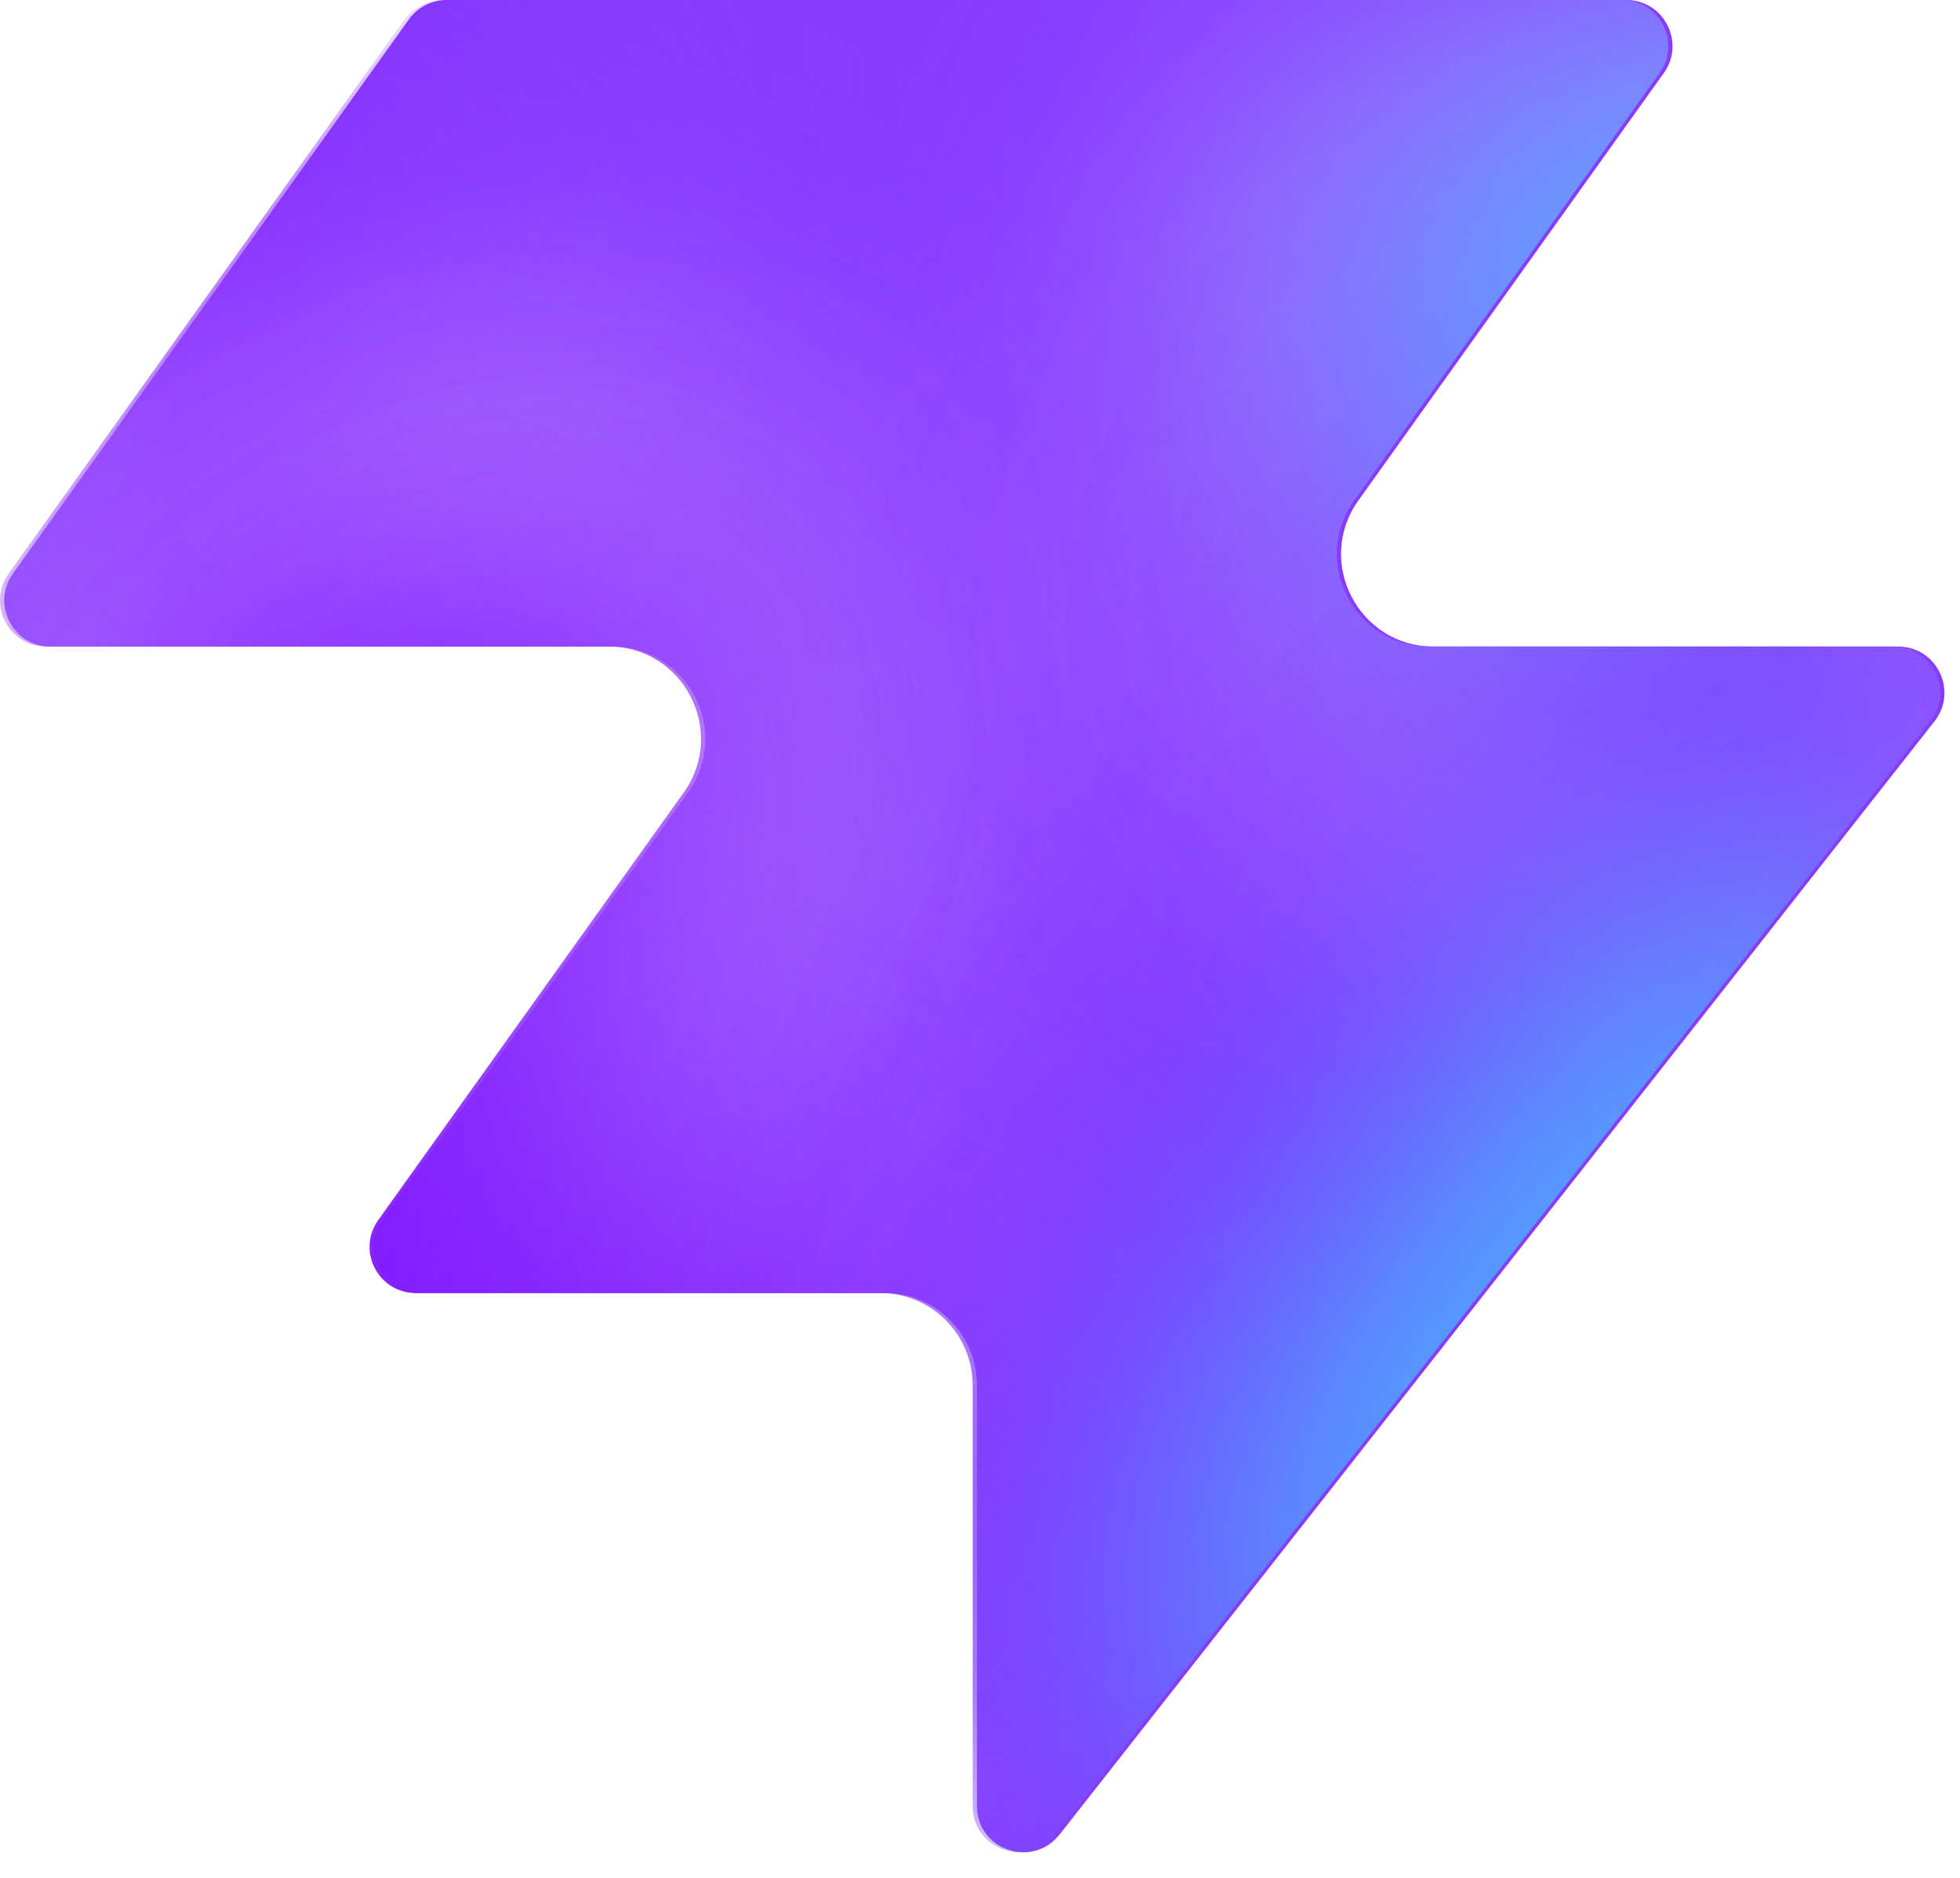
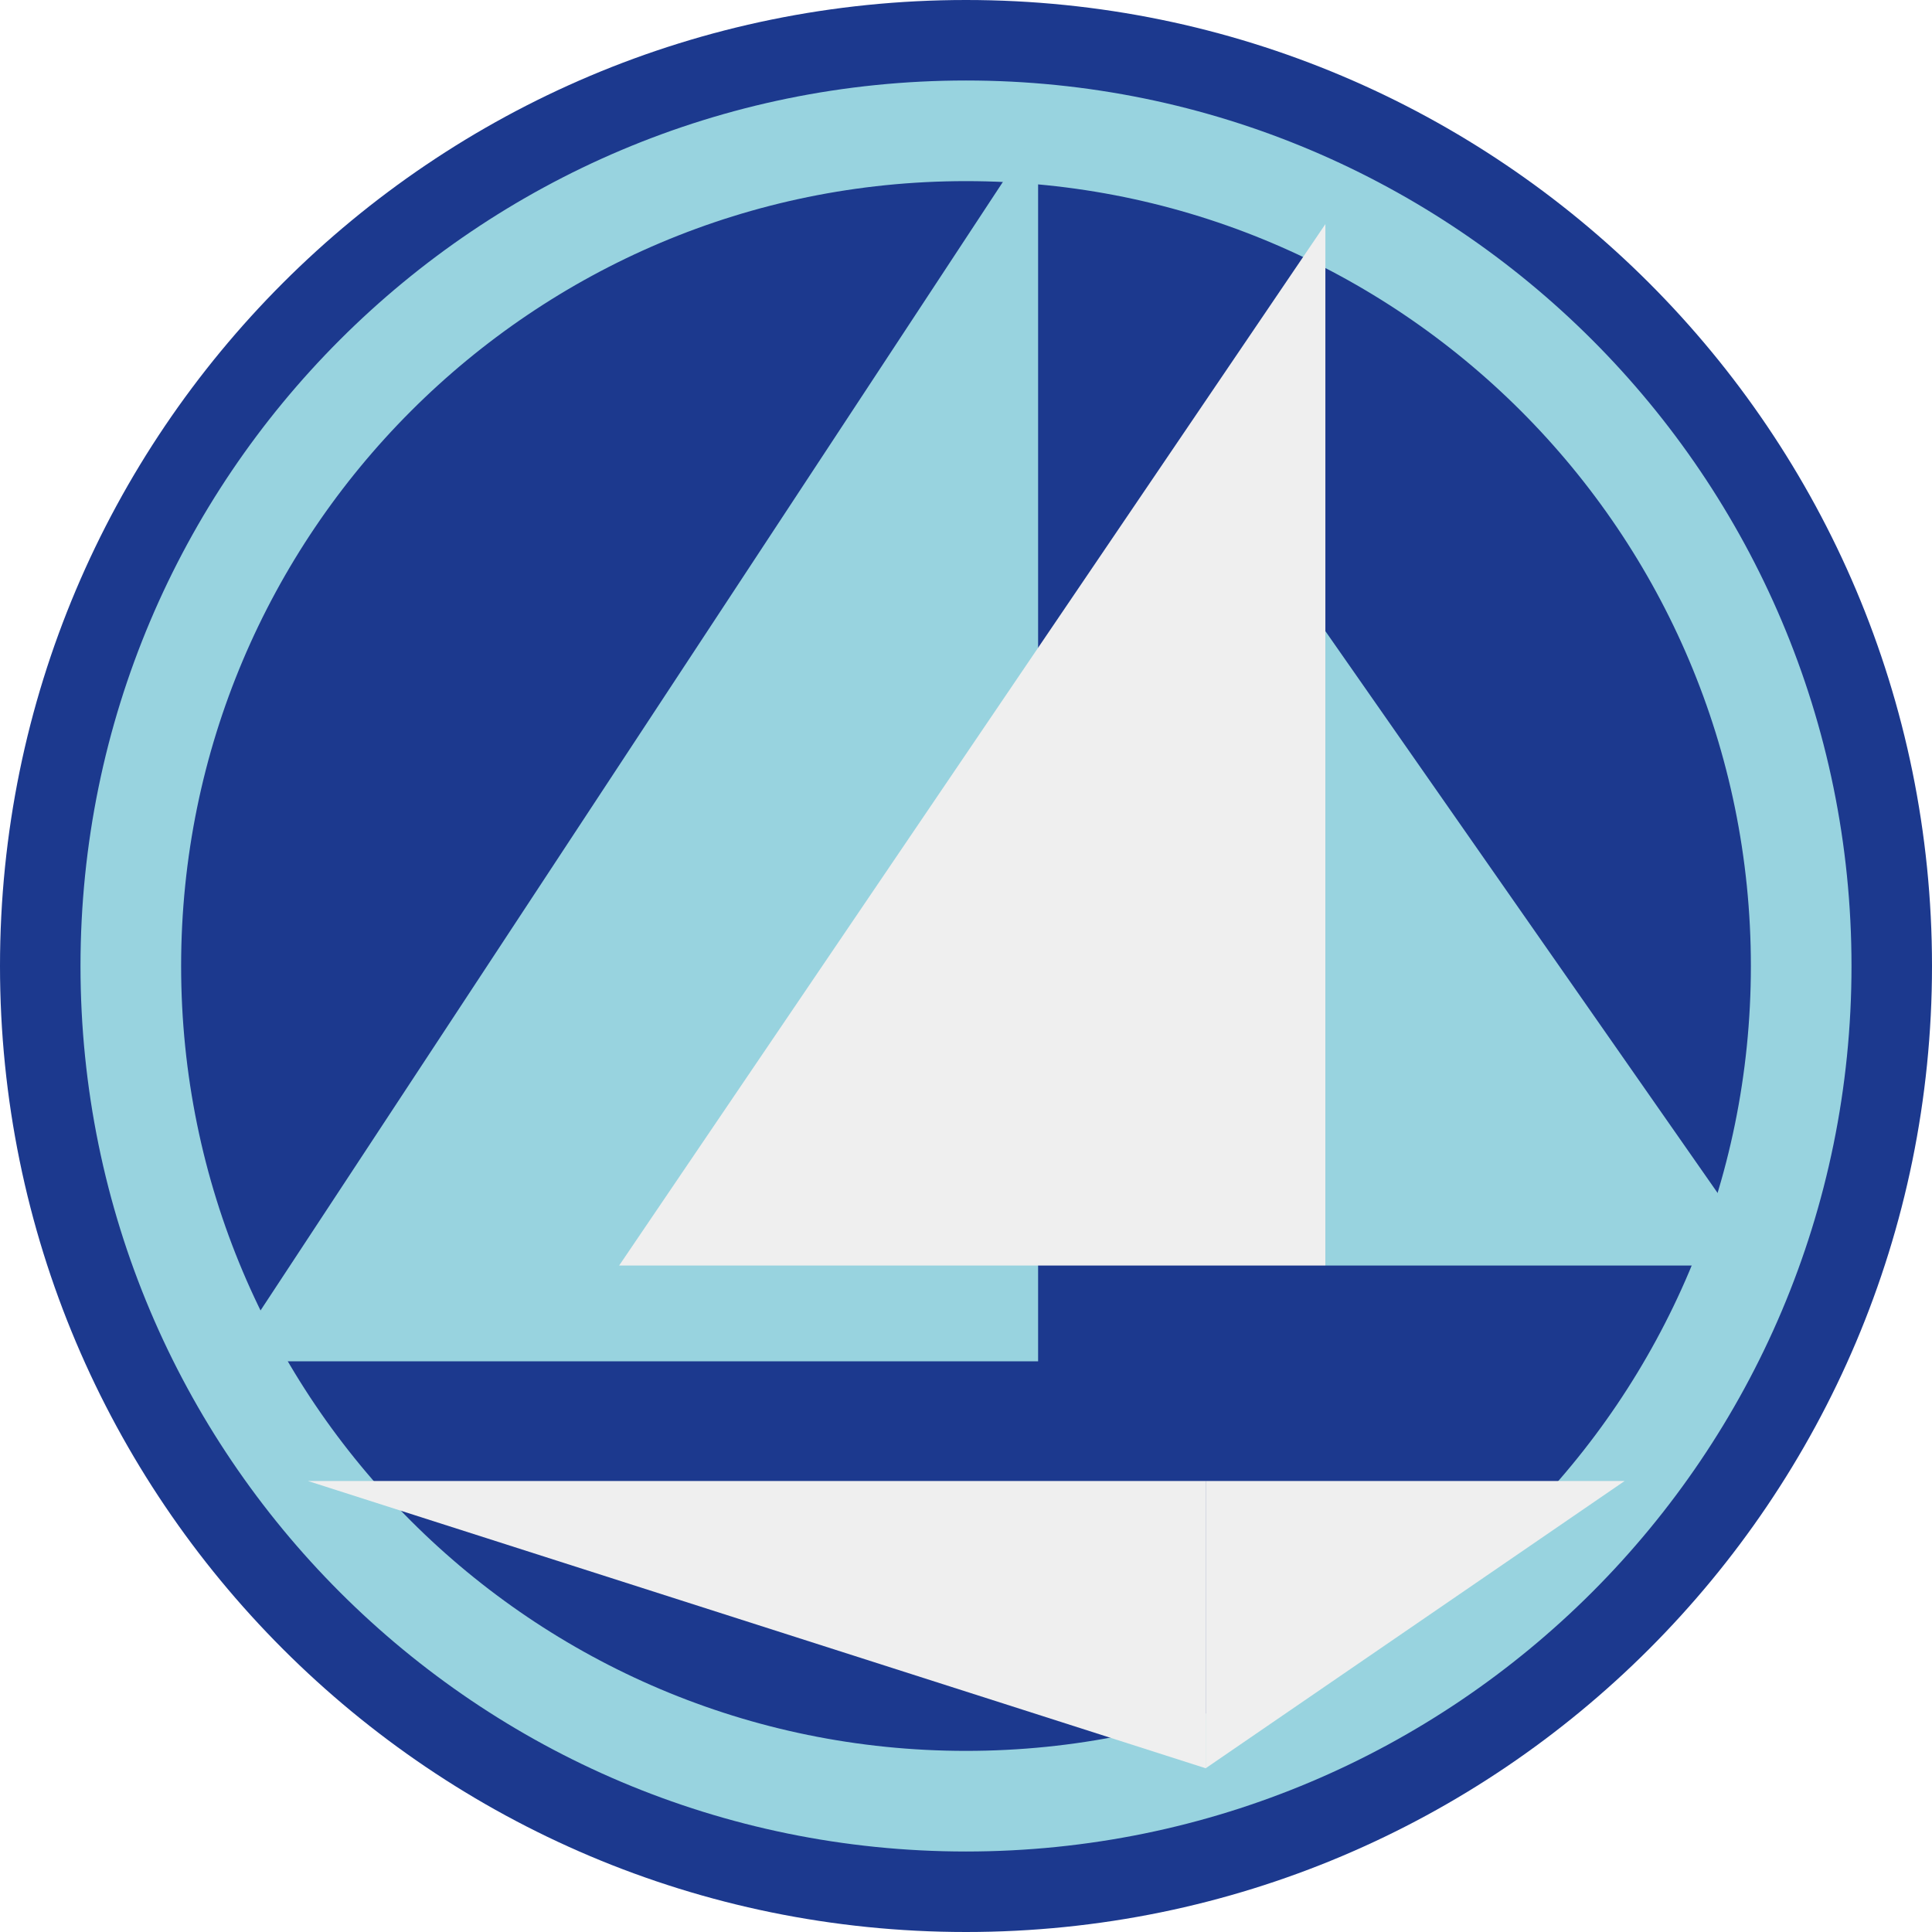
- <svg xmlns="http://www.w3.org/2000/svg" width="48" height="46" fill="none" viewBox="0 0 48 46">
-   <path fill="#863bff" d="M25.946 44.938c-.664.845-2.021.375-2.021-.698V33.937a2.26 2.26 0 0 0-2.262-2.262H10.287c-.92 0-1.456-1.04-.92-1.788l7.48-10.471c1.07-1.497 0-3.578-1.842-3.578H1.237c-.92 0-1.456-1.04-.92-1.788L10.013.474c.214-.297.556-.474.92-.474h28.894c.92 0 1.456 1.04.92 1.788l-7.48 10.471c-1.07 1.498 0 3.579 1.842 3.579h11.377c.943 0 1.473 1.088.89 1.83L25.947 44.94z" style="fill:#863bff;fill:color(display-p3 .525 .23 1);fill-opacity:1" />
-   <mask id="a" width="48" height="46" x="0" y="0" maskUnits="userSpaceOnUse" style="mask-type:alpha">
-     <path fill="#000" d="M25.842 44.938c-.664.844-2.021.375-2.021-.698V33.937a2.26 2.26 0 0 0-2.262-2.262H10.183c-.92 0-1.456-1.04-.92-1.788l7.48-10.471c1.07-1.498 0-3.579-1.842-3.579H1.133c-.92 0-1.456-1.04-.92-1.787L9.91.473c.214-.297.556-.474.92-.474h28.894c.92 0 1.456 1.04.92 1.788l-7.48 10.471c-1.07 1.498 0 3.578 1.842 3.578h11.377c.943 0 1.473 1.088.89 1.832L25.843 44.94z" style="fill:#000;fill-opacity:1" />
-   </mask>
-   <g mask="url(#a)">
-     <g filter="url(#b)">
-       <ellipse cx="5.508" cy="14.704" fill="#ede6ff" rx="5.508" ry="14.704" style="fill:#ede6ff;fill:color(display-p3 .927 .903 1);fill-opacity:1" transform="matrix(.00324 1 1 -.00324 -4.47 31.516)" />
-     </g>
-     <g filter="url(#c)">
-       <ellipse cx="10.399" cy="29.851" fill="#ede6ff" rx="10.399" ry="29.851" style="fill:#ede6ff;fill:color(display-p3 .927 .903 1);fill-opacity:1" transform="matrix(.00324 1 1 -.00324 -39.328 7.883)" />
-     </g>
-     <g filter="url(#d)">
-       <ellipse cx="5.508" cy="30.487" fill="#7e14ff" rx="5.508" ry="30.487" style="fill:#7e14ff;fill:color(display-p3 .492 .077 1);fill-opacity:1" transform="rotate(89.814 -25.913 -14.639)scale(1 -1)" />
-     </g>
-     <g filter="url(#e)">
-       <ellipse cx="5.508" cy="30.599" fill="#7e14ff" rx="5.508" ry="30.599" style="fill:#7e14ff;fill:color(display-p3 .492 .077 1);fill-opacity:1" transform="rotate(89.814 -32.644 -3.334)scale(1 -1)" />
-     </g>
-     <g filter="url(#f)">
-       <ellipse cx="5.508" cy="30.599" fill="#7e14ff" rx="5.508" ry="30.599" style="fill:#7e14ff;fill:color(display-p3 .492 .077 1);fill-opacity:1" transform="matrix(.00324 1 1 -.00324 -34.34 30.47)" />
-     </g>
-     <g filter="url(#g)">
-       <ellipse cx="14.072" cy="22.078" fill="#ede6ff" rx="14.072" ry="22.078" style="fill:#ede6ff;fill:color(display-p3 .927 .903 1);fill-opacity:1" transform="rotate(93.35 24.506 48.493)scale(-1 1)" />
-     </g>
-     <g filter="url(#h)">
-       <ellipse cx="3.47" cy="21.501" fill="#7e14ff" rx="3.47" ry="21.501" style="fill:#7e14ff;fill:color(display-p3 .492 .077 1);fill-opacity:1" transform="rotate(89.009 28.708 47.59)scale(-1 1)" />
-     </g>
-     <g filter="url(#i)">
-       <ellipse cx="3.47" cy="21.501" fill="#7e14ff" rx="3.47" ry="21.501" style="fill:#7e14ff;fill:color(display-p3 .492 .077 1);fill-opacity:1" transform="rotate(89.009 28.708 47.59)scale(-1 1)" />
-     </g>
-     <g filter="url(#j)">
-       <ellipse cx=".387" cy="8.972" fill="#7e14ff" rx="4.407" ry="29.108" style="fill:#7e14ff;fill:color(display-p3 .492 .077 1);fill-opacity:1" transform="rotate(39.51 .387 8.972)" />
-     </g>
-     <g filter="url(#k)">
-       <ellipse cx="47.523" cy="-6.092" fill="#7e14ff" rx="4.407" ry="29.108" style="fill:#7e14ff;fill:color(display-p3 .492 .077 1);fill-opacity:1" transform="rotate(37.892 47.523 -6.092)" />
-     </g>
-     <g filter="url(#l)">
-       <ellipse cx="41.412" cy="6.333" fill="#47bfff" rx="5.971" ry="9.665" style="fill:#47bfff;fill:color(display-p3 .28 .748 1);fill-opacity:1" transform="rotate(37.892 41.412 6.333)" />
-     </g>
-     <g filter="url(#m)">
-       <ellipse cx="-1.879" cy="38.332" fill="#7e14ff" rx="4.407" ry="29.108" style="fill:#7e14ff;fill:color(display-p3 .492 .077 1);fill-opacity:1" transform="rotate(37.892 -1.88 38.332)" />
-     </g>
-     <g filter="url(#n)">
-       <ellipse cx="-1.879" cy="38.332" fill="#7e14ff" rx="4.407" ry="29.108" style="fill:#7e14ff;fill:color(display-p3 .492 .077 1);fill-opacity:1" transform="rotate(37.892 -1.88 38.332)" />
-     </g>
-     <g filter="url(#o)">
-       <ellipse cx="35.651" cy="29.907" fill="#7e14ff" rx="4.407" ry="29.108" style="fill:#7e14ff;fill:color(display-p3 .492 .077 1);fill-opacity:1" transform="rotate(37.892 35.651 29.907)" />
-     </g>
-     <g filter="url(#p)">
-       <ellipse cx="38.418" cy="32.4" fill="#47bfff" rx="5.971" ry="15.297" style="fill:#47bfff;fill:color(display-p3 .28 .748 1);fill-opacity:1" transform="rotate(37.892 38.418 32.4)" />
-     </g>
-   </g>
-   <defs>
-     <filter id="b" width="60.045" height="41.654" x="-19.77" y="16.149" color-interpolation-filters="sRGB" filterUnits="userSpaceOnUse">
-       <feFlood flood-opacity="0" result="BackgroundImageFix" />
-       <feBlend in="SourceGraphic" in2="BackgroundImageFix" result="shape" />
-       <feGaussianBlur result="effect1_foregroundBlur_2002_17158" stdDeviation="7.659" />
-     </filter>
-     <filter id="c" width="90.34" height="51.437" x="-54.613" y="-7.533" color-interpolation-filters="sRGB" filterUnits="userSpaceOnUse">
-       <feFlood flood-opacity="0" result="BackgroundImageFix" />
-       <feBlend in="SourceGraphic" in2="BackgroundImageFix" result="shape" />
-       <feGaussianBlur result="effect1_foregroundBlur_2002_17158" stdDeviation="7.659" />
-     </filter>
-     <filter id="d" width="79.355" height="29.4" x="-49.64" y="2.03" color-interpolation-filters="sRGB" filterUnits="userSpaceOnUse">
-       <feFlood flood-opacity="0" result="BackgroundImageFix" />
-       <feBlend in="SourceGraphic" in2="BackgroundImageFix" result="shape" />
-       <feGaussianBlur result="effect1_foregroundBlur_2002_17158" stdDeviation="4.596" />
-     </filter>
-     <filter id="e" width="79.579" height="29.4" x="-45.045" y="20.029" color-interpolation-filters="sRGB" filterUnits="userSpaceOnUse">
-       <feFlood flood-opacity="0" result="BackgroundImageFix" />
-       <feBlend in="SourceGraphic" in2="BackgroundImageFix" result="shape" />
-       <feGaussianBlur result="effect1_foregroundBlur_2002_17158" stdDeviation="4.596" />
-     </filter>
-     <filter id="f" width="79.579" height="29.4" x="-43.513" y="21.178" color-interpolation-filters="sRGB" filterUnits="userSpaceOnUse">
-       <feFlood flood-opacity="0" result="BackgroundImageFix" />
-       <feBlend in="SourceGraphic" in2="BackgroundImageFix" result="shape" />
-       <feGaussianBlur result="effect1_foregroundBlur_2002_17158" stdDeviation="4.596" />
-     </filter>
-     <filter id="g" width="74.749" height="58.852" x="15.756" y="-17.901" color-interpolation-filters="sRGB" filterUnits="userSpaceOnUse">
-       <feFlood flood-opacity="0" result="BackgroundImageFix" />
-       <feBlend in="SourceGraphic" in2="BackgroundImageFix" result="shape" />
-       <feGaussianBlur result="effect1_foregroundBlur_2002_17158" stdDeviation="7.659" />
-     </filter>
-     <filter id="h" width="61.377" height="25.362" x="23.548" y="2.284" color-interpolation-filters="sRGB" filterUnits="userSpaceOnUse">
-       <feFlood flood-opacity="0" result="BackgroundImageFix" />
-       <feBlend in="SourceGraphic" in2="BackgroundImageFix" result="shape" />
-       <feGaussianBlur result="effect1_foregroundBlur_2002_17158" stdDeviation="4.596" />
-     </filter>
-     <filter id="i" width="61.377" height="25.362" x="23.548" y="2.284" color-interpolation-filters="sRGB" filterUnits="userSpaceOnUse">
-       <feFlood flood-opacity="0" result="BackgroundImageFix" />
-       <feBlend in="SourceGraphic" in2="BackgroundImageFix" result="shape" />
-       <feGaussianBlur result="effect1_foregroundBlur_2002_17158" stdDeviation="4.596" />
-     </filter>
-     <filter id="j" width="56.045" height="63.649" x="-27.636" y="-22.853" color-interpolation-filters="sRGB" filterUnits="userSpaceOnUse">
-       <feFlood flood-opacity="0" result="BackgroundImageFix" />
-       <feBlend in="SourceGraphic" in2="BackgroundImageFix" result="shape" />
-       <feGaussianBlur result="effect1_foregroundBlur_2002_17158" stdDeviation="4.596" />
-     </filter>
-     <filter id="k" width="54.814" height="64.646" x="20.116" y="-38.415" color-interpolation-filters="sRGB" filterUnits="userSpaceOnUse">
-       <feFlood flood-opacity="0" result="BackgroundImageFix" />
-       <feBlend in="SourceGraphic" in2="BackgroundImageFix" result="shape" />
-       <feGaussianBlur result="effect1_foregroundBlur_2002_17158" stdDeviation="4.596" />
-     </filter>
-     <filter id="l" width="33.541" height="35.313" x="24.641" y="-11.323" color-interpolation-filters="sRGB" filterUnits="userSpaceOnUse">
-       <feFlood flood-opacity="0" result="BackgroundImageFix" />
-       <feBlend in="SourceGraphic" in2="BackgroundImageFix" result="shape" />
-       <feGaussianBlur result="effect1_foregroundBlur_2002_17158" stdDeviation="4.596" />
-     </filter>
-     <filter id="m" width="54.814" height="64.646" x="-29.286" y="6.009" color-interpolation-filters="sRGB" filterUnits="userSpaceOnUse">
-       <feFlood flood-opacity="0" result="BackgroundImageFix" />
-       <feBlend in="SourceGraphic" in2="BackgroundImageFix" result="shape" />
-       <feGaussianBlur result="effect1_foregroundBlur_2002_17158" stdDeviation="4.596" />
-     </filter>
-     <filter id="n" width="54.814" height="64.646" x="-29.286" y="6.009" color-interpolation-filters="sRGB" filterUnits="userSpaceOnUse">
-       <feFlood flood-opacity="0" result="BackgroundImageFix" />
-       <feBlend in="SourceGraphic" in2="BackgroundImageFix" result="shape" />
-       <feGaussianBlur result="effect1_foregroundBlur_2002_17158" stdDeviation="4.596" />
-     </filter>
-     <filter id="o" width="54.814" height="64.646" x="8.244" y="-2.416" color-interpolation-filters="sRGB" filterUnits="userSpaceOnUse">
-       <feFlood flood-opacity="0" result="BackgroundImageFix" />
-       <feBlend in="SourceGraphic" in2="BackgroundImageFix" result="shape" />
-       <feGaussianBlur result="effect1_foregroundBlur_2002_17158" stdDeviation="4.596" />
-     </filter>
-     <filter id="p" width="39.409" height="43.623" x="18.713" y="10.588" color-interpolation-filters="sRGB" filterUnits="userSpaceOnUse">
-       <feFlood flood-opacity="0" result="BackgroundImageFix" />
-       <feBlend in="SourceGraphic" in2="BackgroundImageFix" result="shape" />
-       <feGaussianBlur result="effect1_foregroundBlur_2002_17158" stdDeviation="4.596" />
-     </filter>
-   </defs>
+ <svg xmlns="http://www.w3.org/2000/svg" viewBox="-4 -4 96 96">
+   <circle cx="44" cy="44" r="48" fill="#1c398e" />
+   <path d="M85.5 44C85.5 66.92 66.92 85.5 44 85.5C21.08 85.5 2.5 66.92 2.5 44C2.5 21.08 21.08 2.5 44 2.5C66.92 2.5 85.5 21.08 85.5 44Z" fill="none" stroke-width="5" stroke="#98D3DF" />
+   <path d="M47.583 2.379V63.642H7.284L47.583 2.379Z" fill="#98D3DF" />
+   <path d="M61.857 27.36V58.884H83.864L61.857 27.36Z" fill="#98D3DF" />
+   <path d="M61.857 7.137V58.883H26.765L61.857 7.137Z" fill="#EFEFEF" />
+   <path d="M11.301 69.59H55.91V83.864L11.301 69.59Z" fill="#EFEFEF" />
+   <path d="M76.727 69.59H55.91V83.864L76.727 69.59Z" fill="#EFEFEF" />
</svg>
